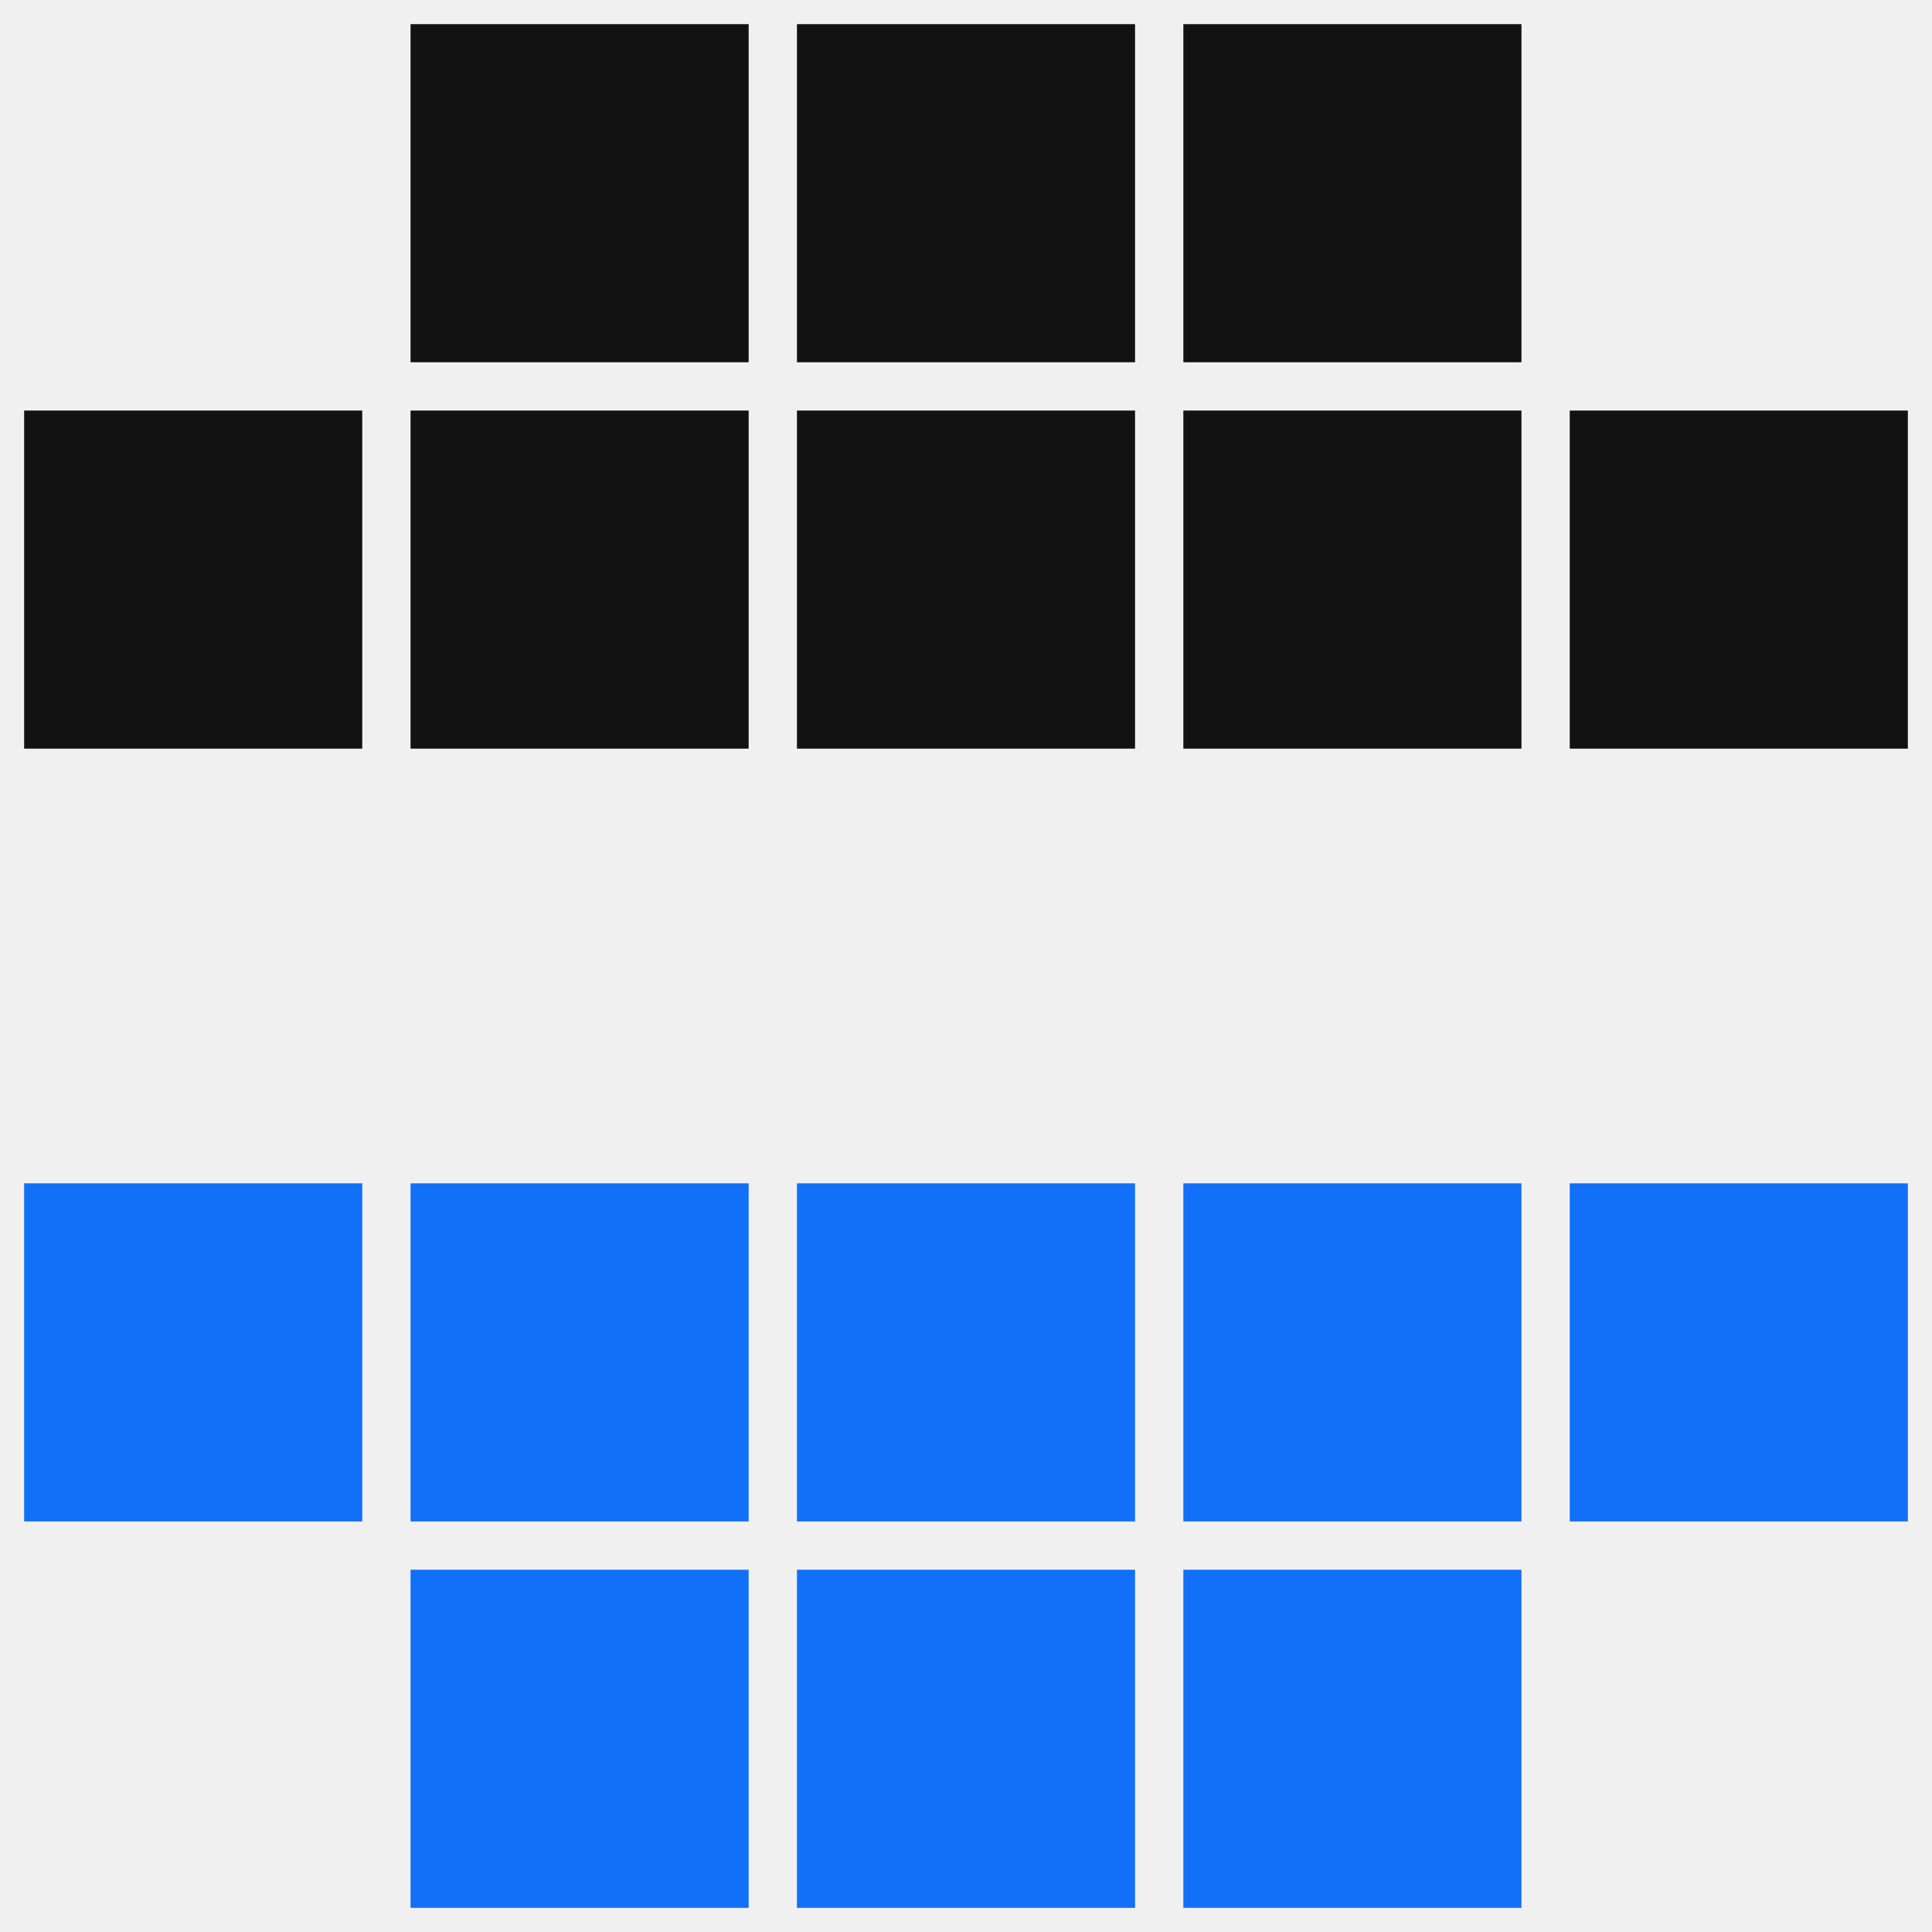
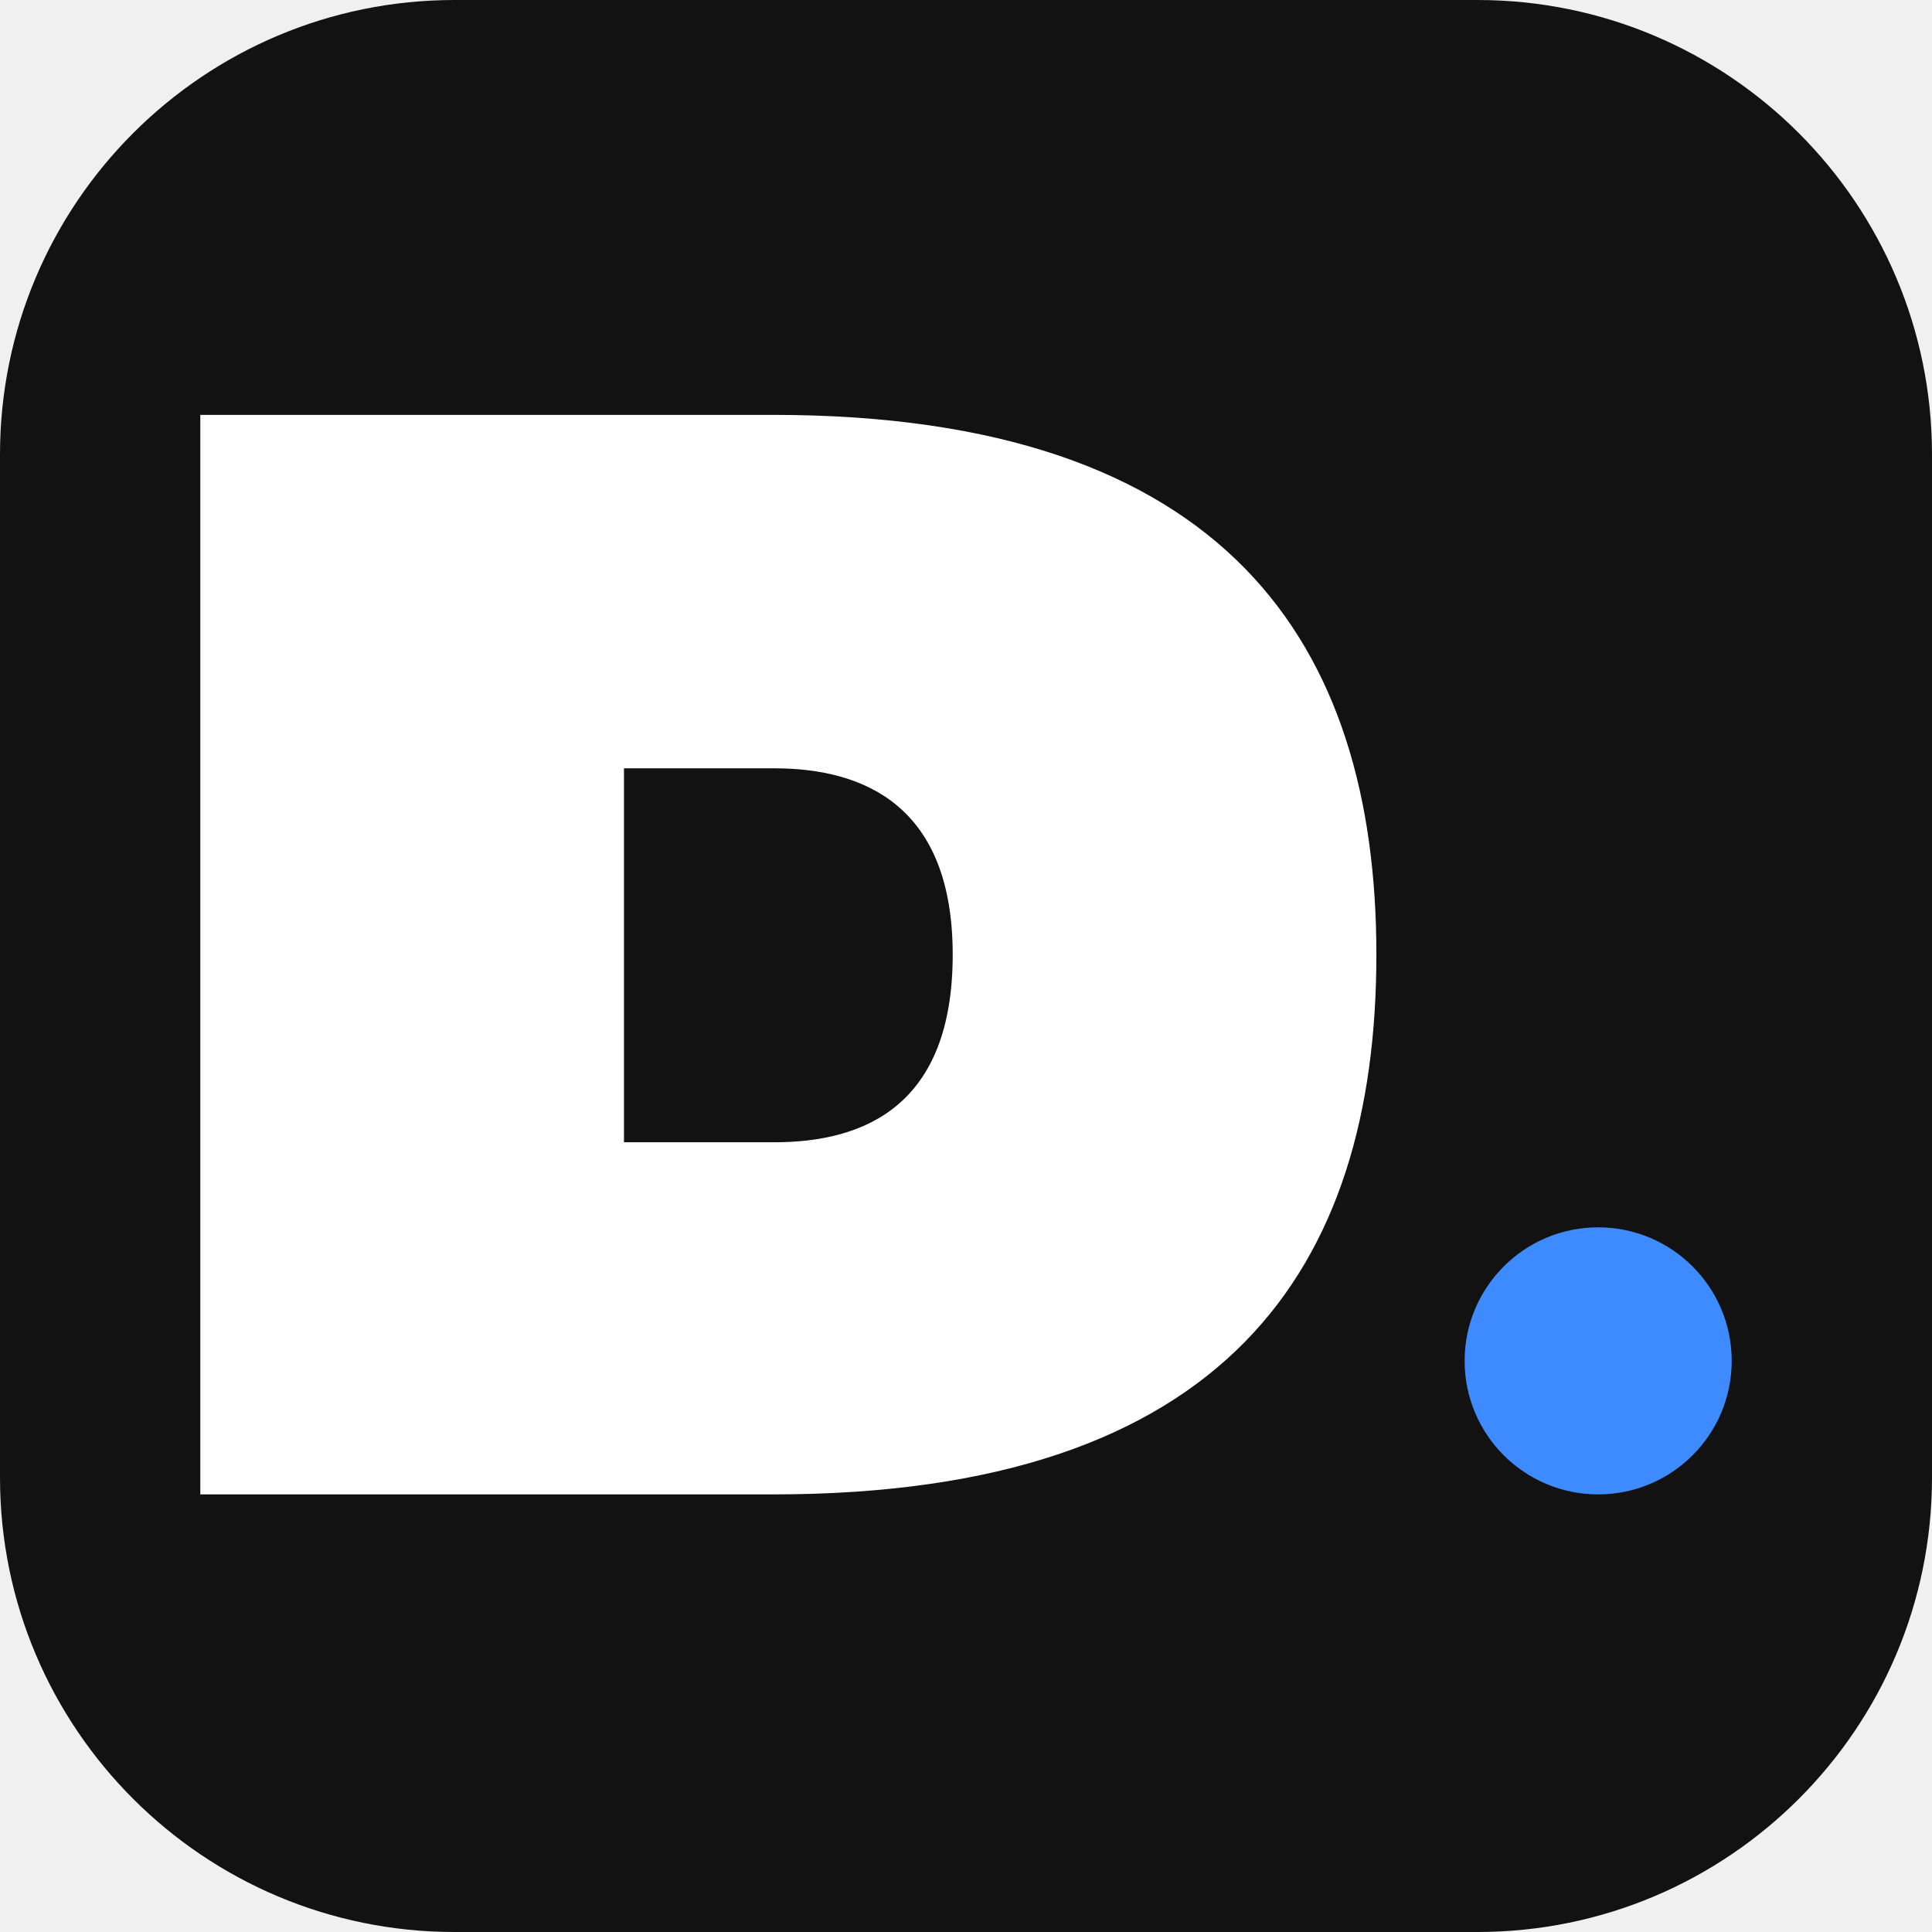
- <svg xmlns="http://www.w3.org/2000/svg" viewBox="0 0 32 32" width="256" height="256">
-   <g transform="translate(0.4 0.4) scale(1.6)">
-     <path d="M 4 0 H 7.5 V 3.5 H 4 Z M 8 0 H 11.5 V 3.5 H 8 Z M 12 0 H 15.5 V 3.5 H 12 Z M 0 4 H 3.5 V 7.5 H 0 Z M 4 4 H 7.5 V 7.5 H 4 Z M 8 4 H 11.5 V 7.5 H 8 Z M 12 4 H 15.5 V 7.5 H 12 Z M 16 4 H 19.5 V 7.5 H 16 Z" fill="#121212" />
-     <path d="M 0 12 H 3.5 V 15.5 H 0 Z M 4 12 H 7.5 V 15.5 H 4 Z M 8 12 H 11.5 V 15.5 H 8 Z M 12 12 H 15.5 V 15.5 H 12 Z M 16 12 H 19.5 V 15.5 H 16 Z M 4 16 H 7.5 V 19.5 H 4 Z M 8 16 H 11.5 V 19.5 H 8 Z M 12 16 H 15.5 V 19.5 H 12 Z" fill="#116ff8" />
-   </g>
+ <svg xmlns="http://www.w3.org/2000/svg" viewBox="-3.525 12.802 34 34" width="64" height="64" role="img" aria-labelledby="t">
+   <style>@media (prefers-color-scheme:dark){.tile{fill:#f2f2f2}.md{fill:#111111}.mdot{fill:#116ff8}}</style>
+   <rect class="tile" x="-3.525" y="12.802" width="34" height="34" rx="8" fill="#121212" />
+   <path class="md" fill="#ffffff" d="M10.078 39.101C18.054 39.101 20.697 35.121 20.697 29.602C20.697 24.129 18.054 20.103 10.078 20.103H0V39.101H10.078ZM10.1 26.323C11.704 26.323 13.241 27.001 13.241 29.602C13.241 32.248 11.704 32.904 10.1 32.904H7.456V26.323H10.1Z" />
+   <circle class="mdot" cx="24.6" cy="36.751" r="2.35" fill="#3d8bff" />
</svg>
